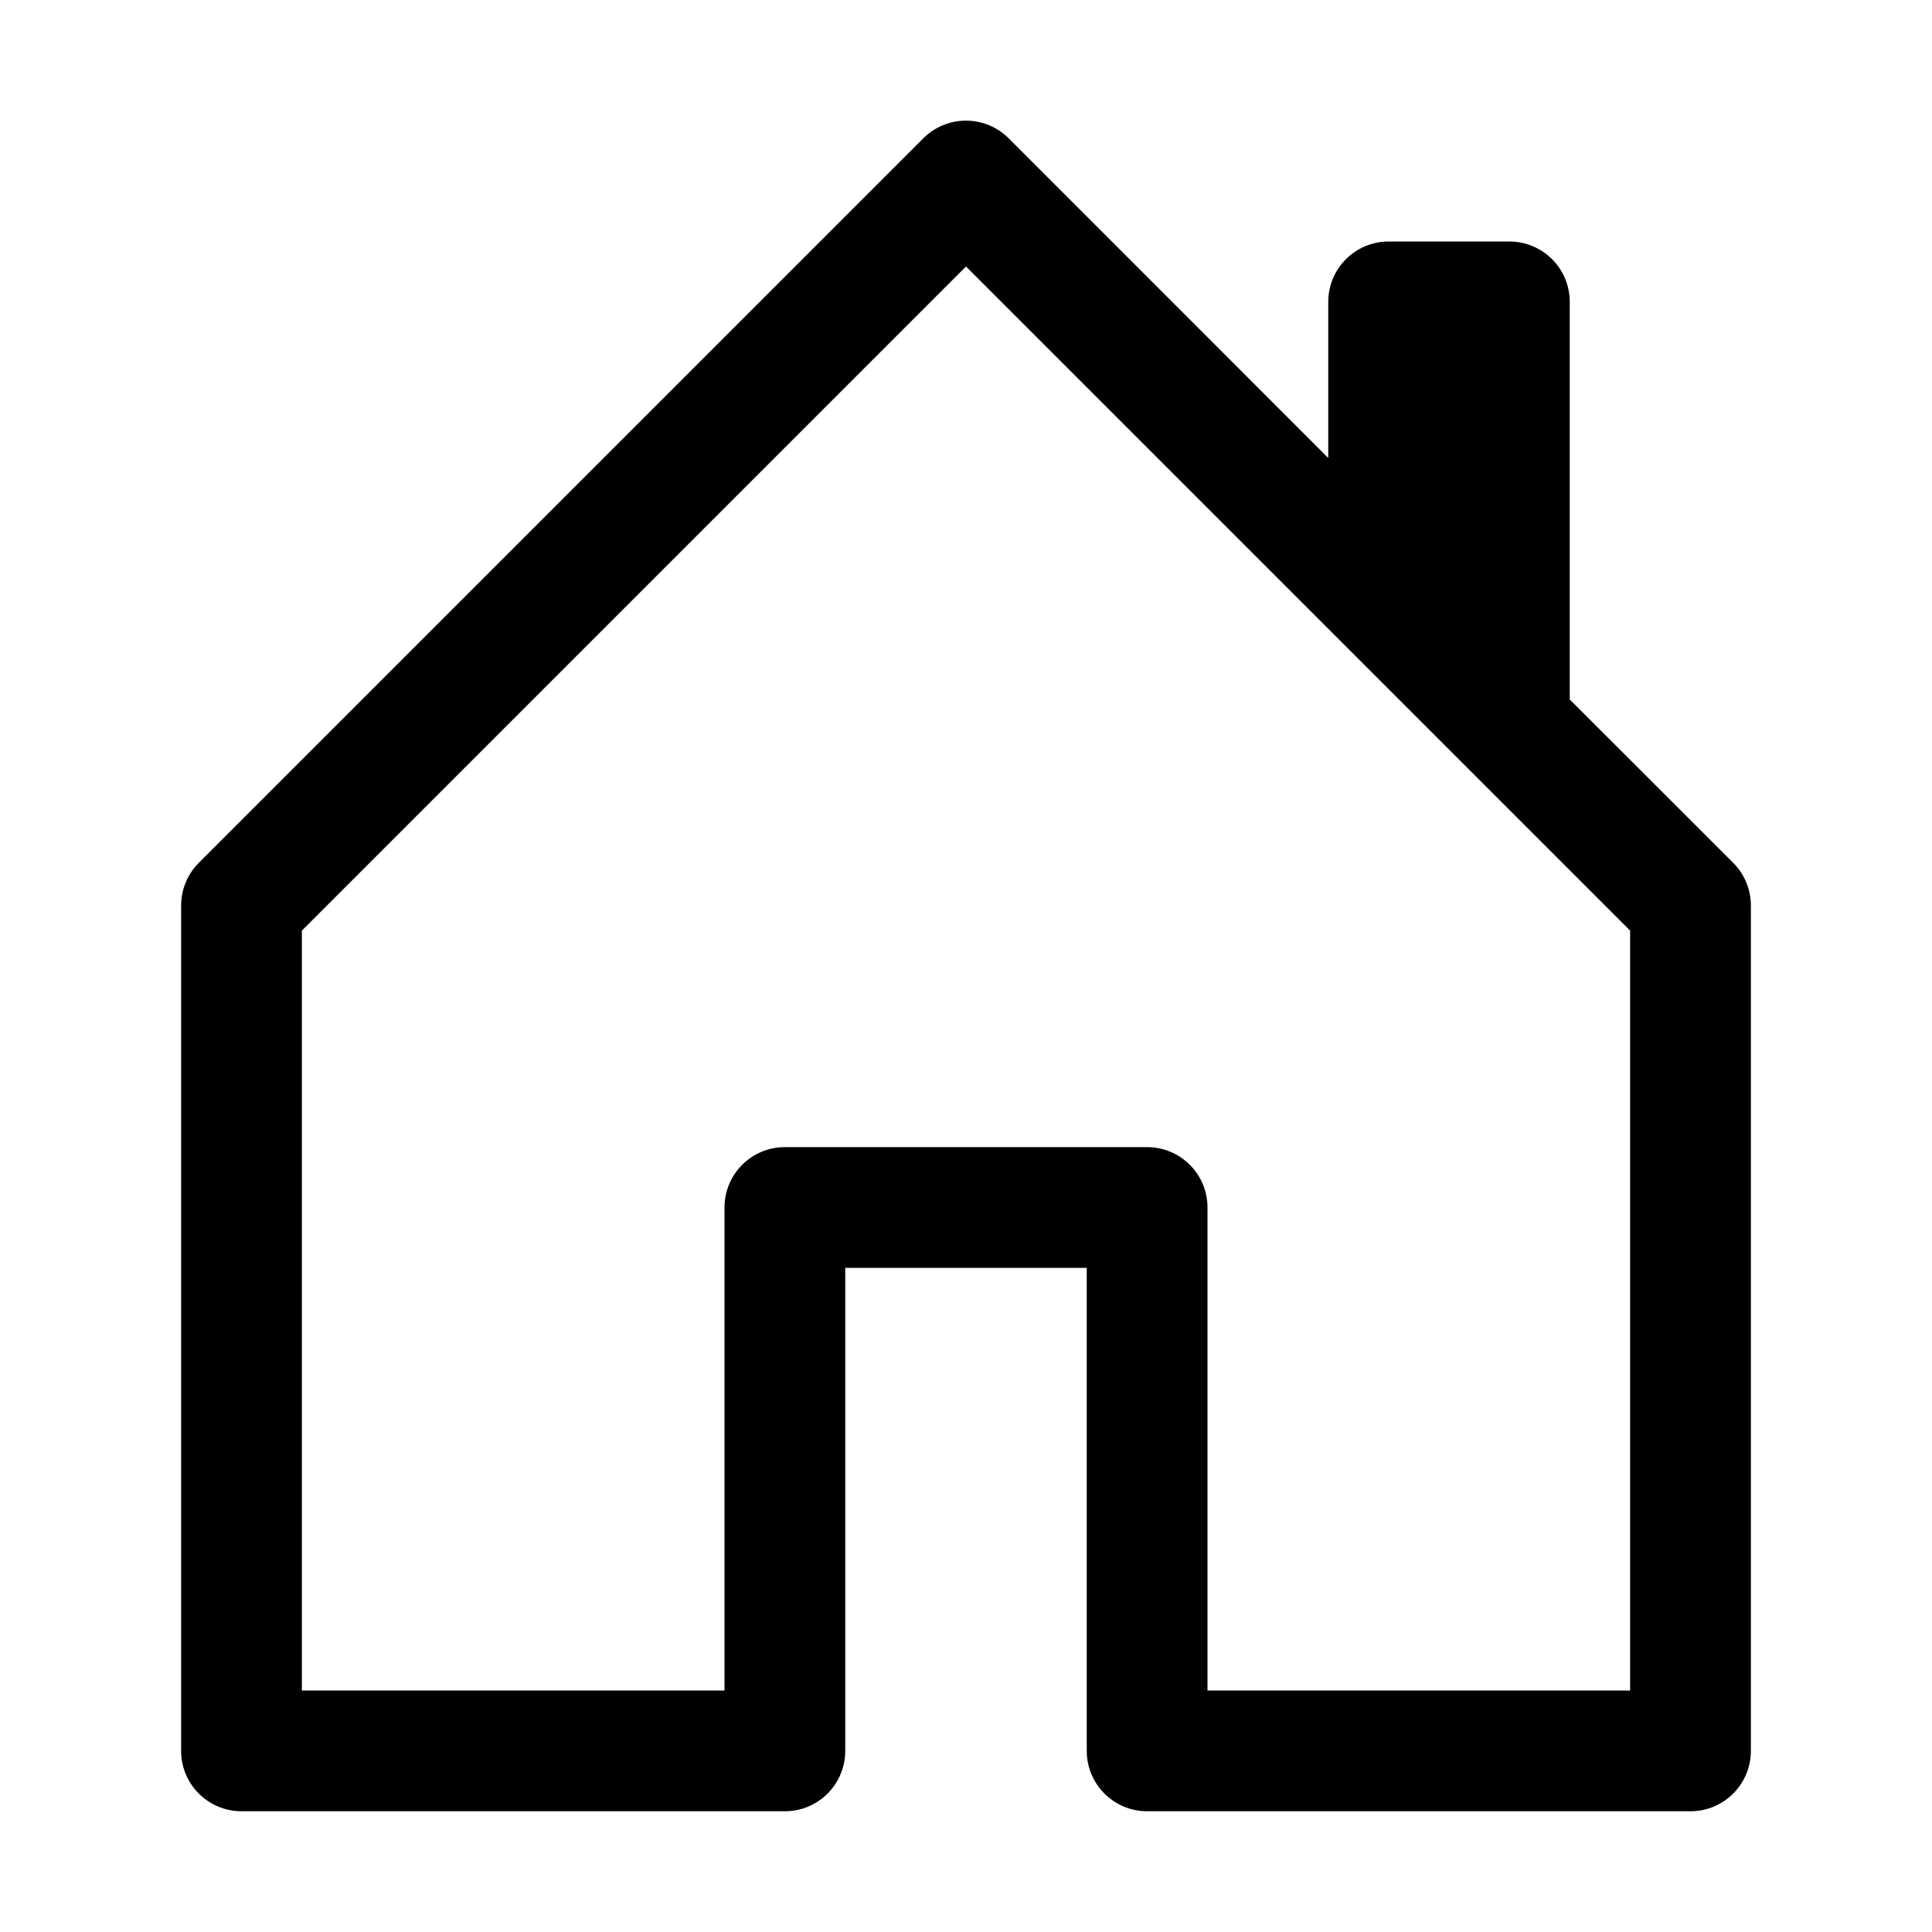
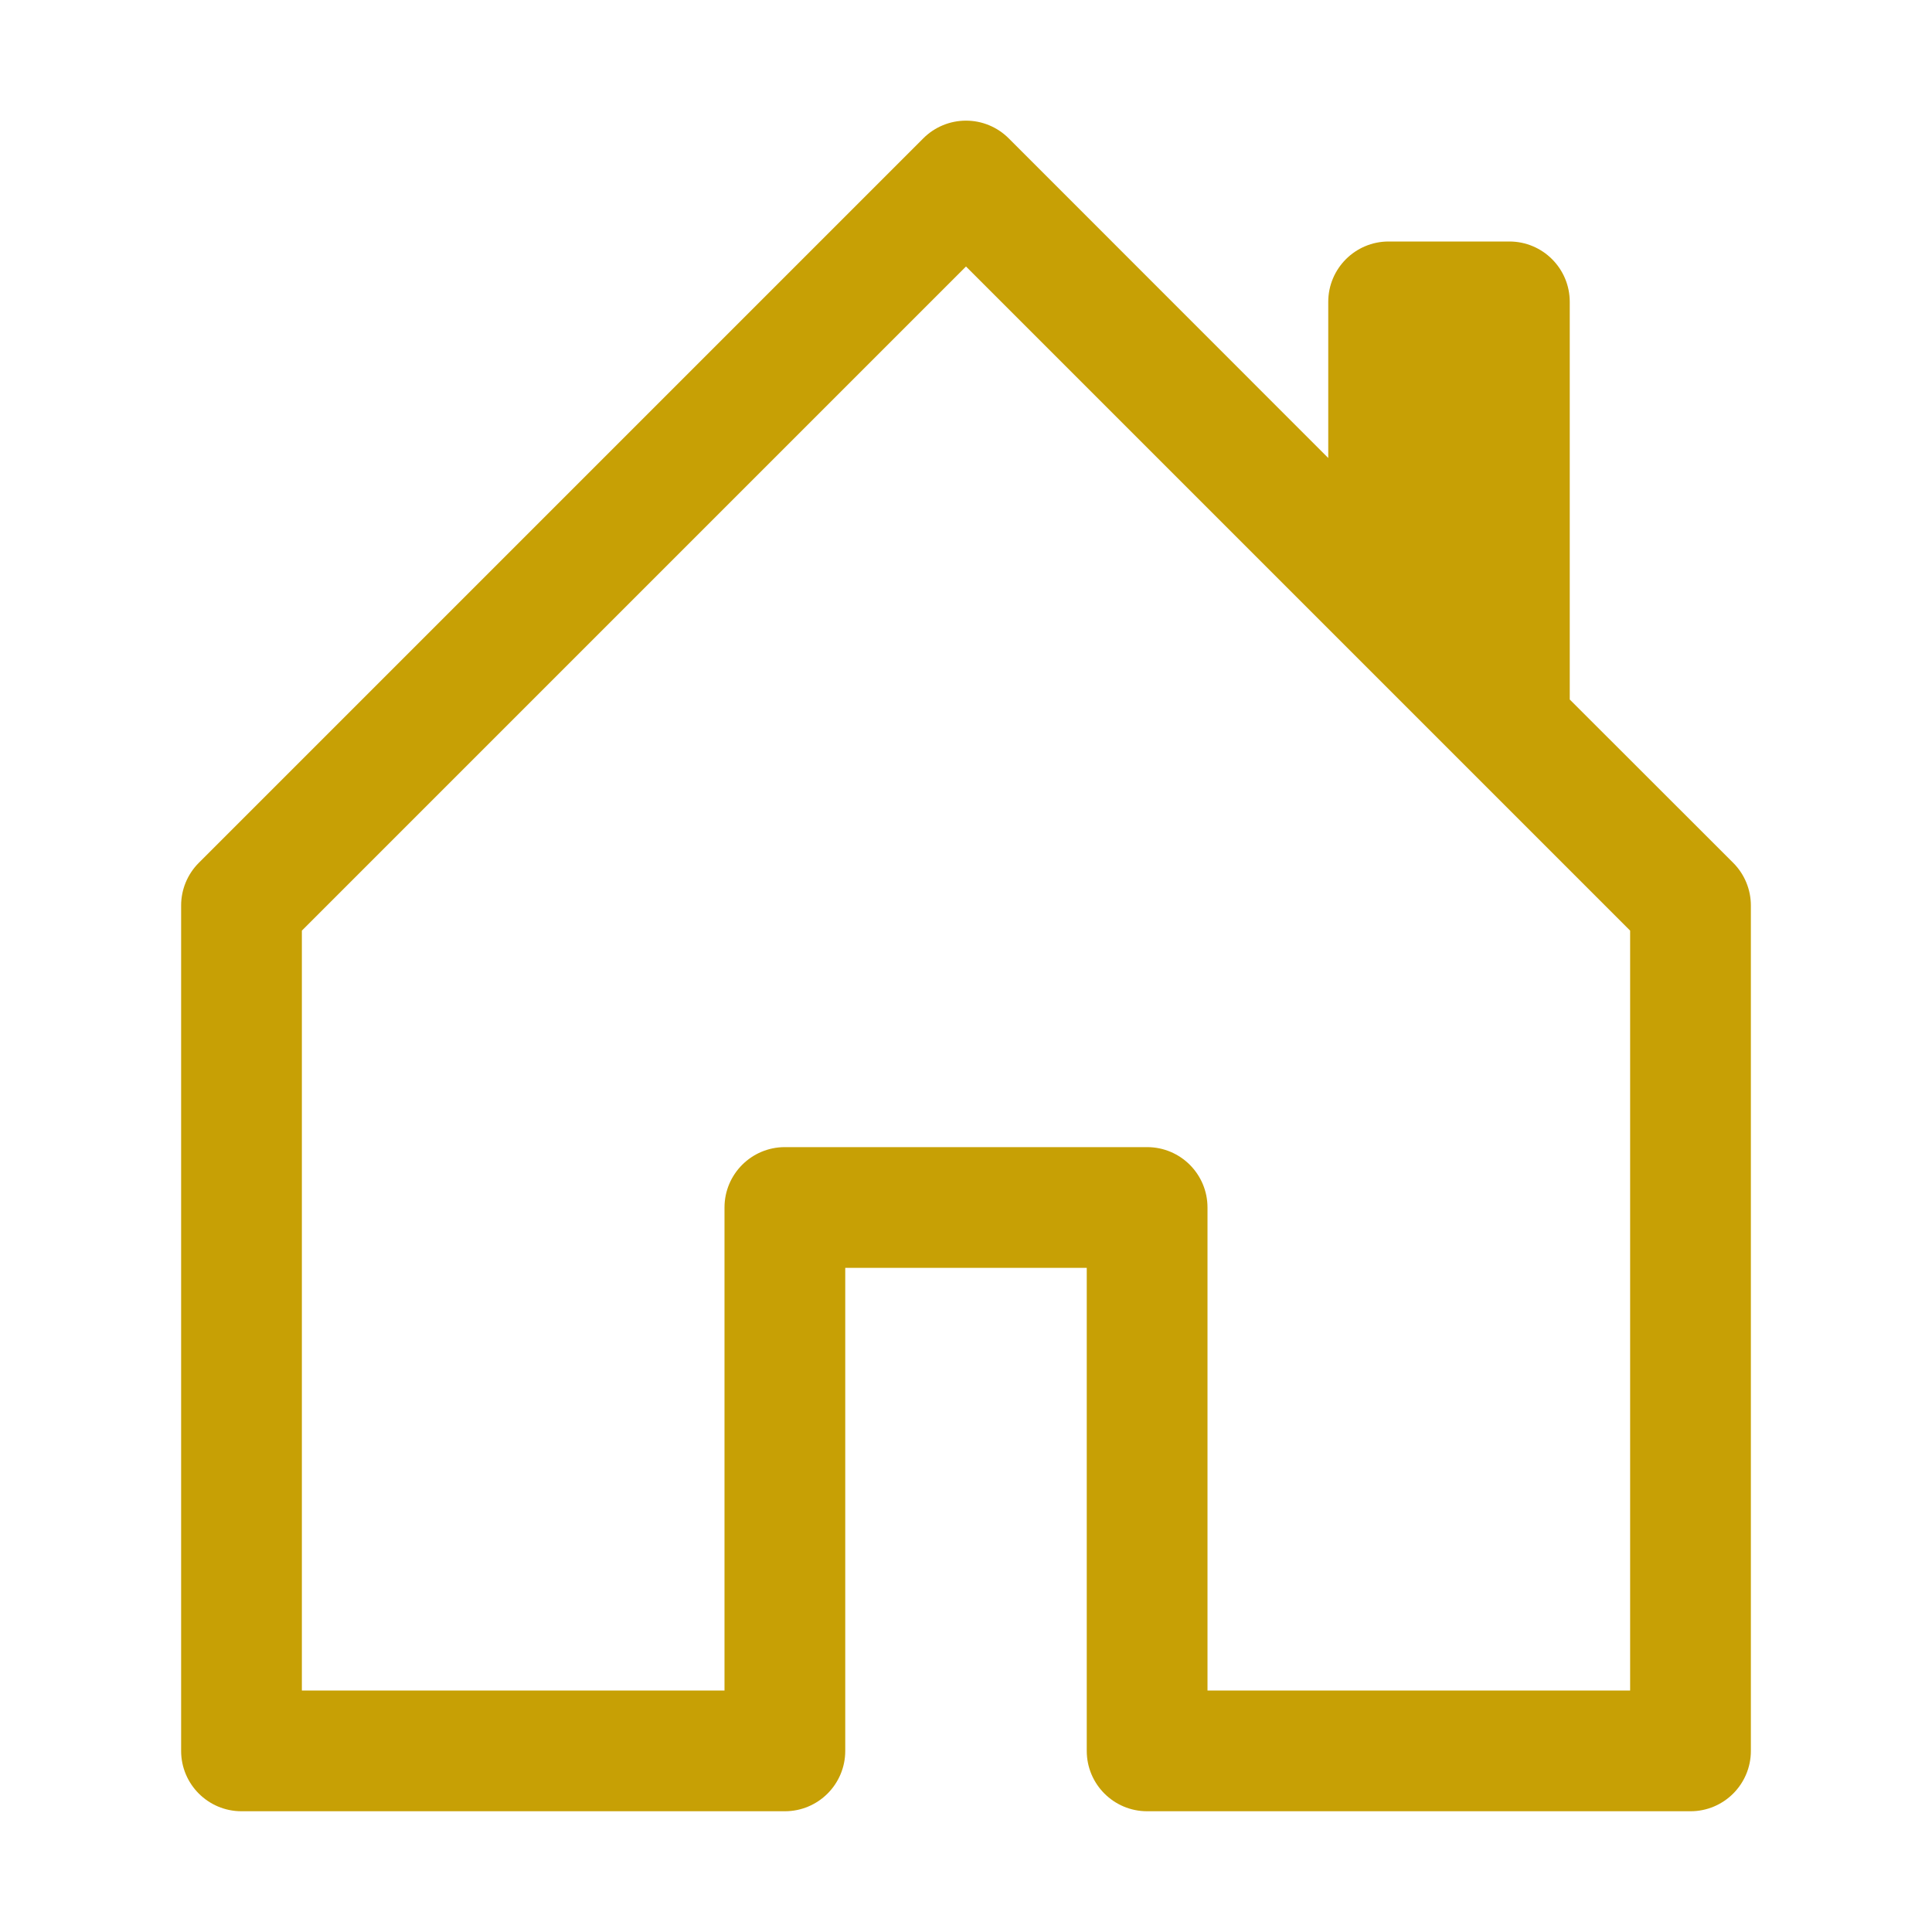
- <svg xmlns="http://www.w3.org/2000/svg" width="16" height="16" fill="currentColor" class="bi bi-house-door" viewBox="0 0 16 16">
+ <svg xmlns="http://www.w3.org/2000/svg" width="16" height="16" fill="#c7a005" class="bi bi-house-door" viewBox="0 0 16 16">
  <path d="M8.354 1.146a.5.5 0 0 0-.708 0l-6 6A.5.5 0 0 0 1.5 7.5v7a.5.5 0 0 0 .5.5h4.5a.5.5 0 0 0 .5-.5v-4h2v4a.5.5 0 0 0 .5.5H14a.5.5 0 0 0 .5-.5v-7a.5.5 0 0 0-.146-.354L13 5.793V2.5a.5.5 0 0 0-.5-.5h-1a.5.5 0 0 0-.5.5v1.293zM2.5 14V7.707l5.5-5.5 5.5 5.5V14H10v-4a.5.5 0 0 0-.5-.5h-3a.5.5 0 0 0-.5.5v4z" />
</svg>
